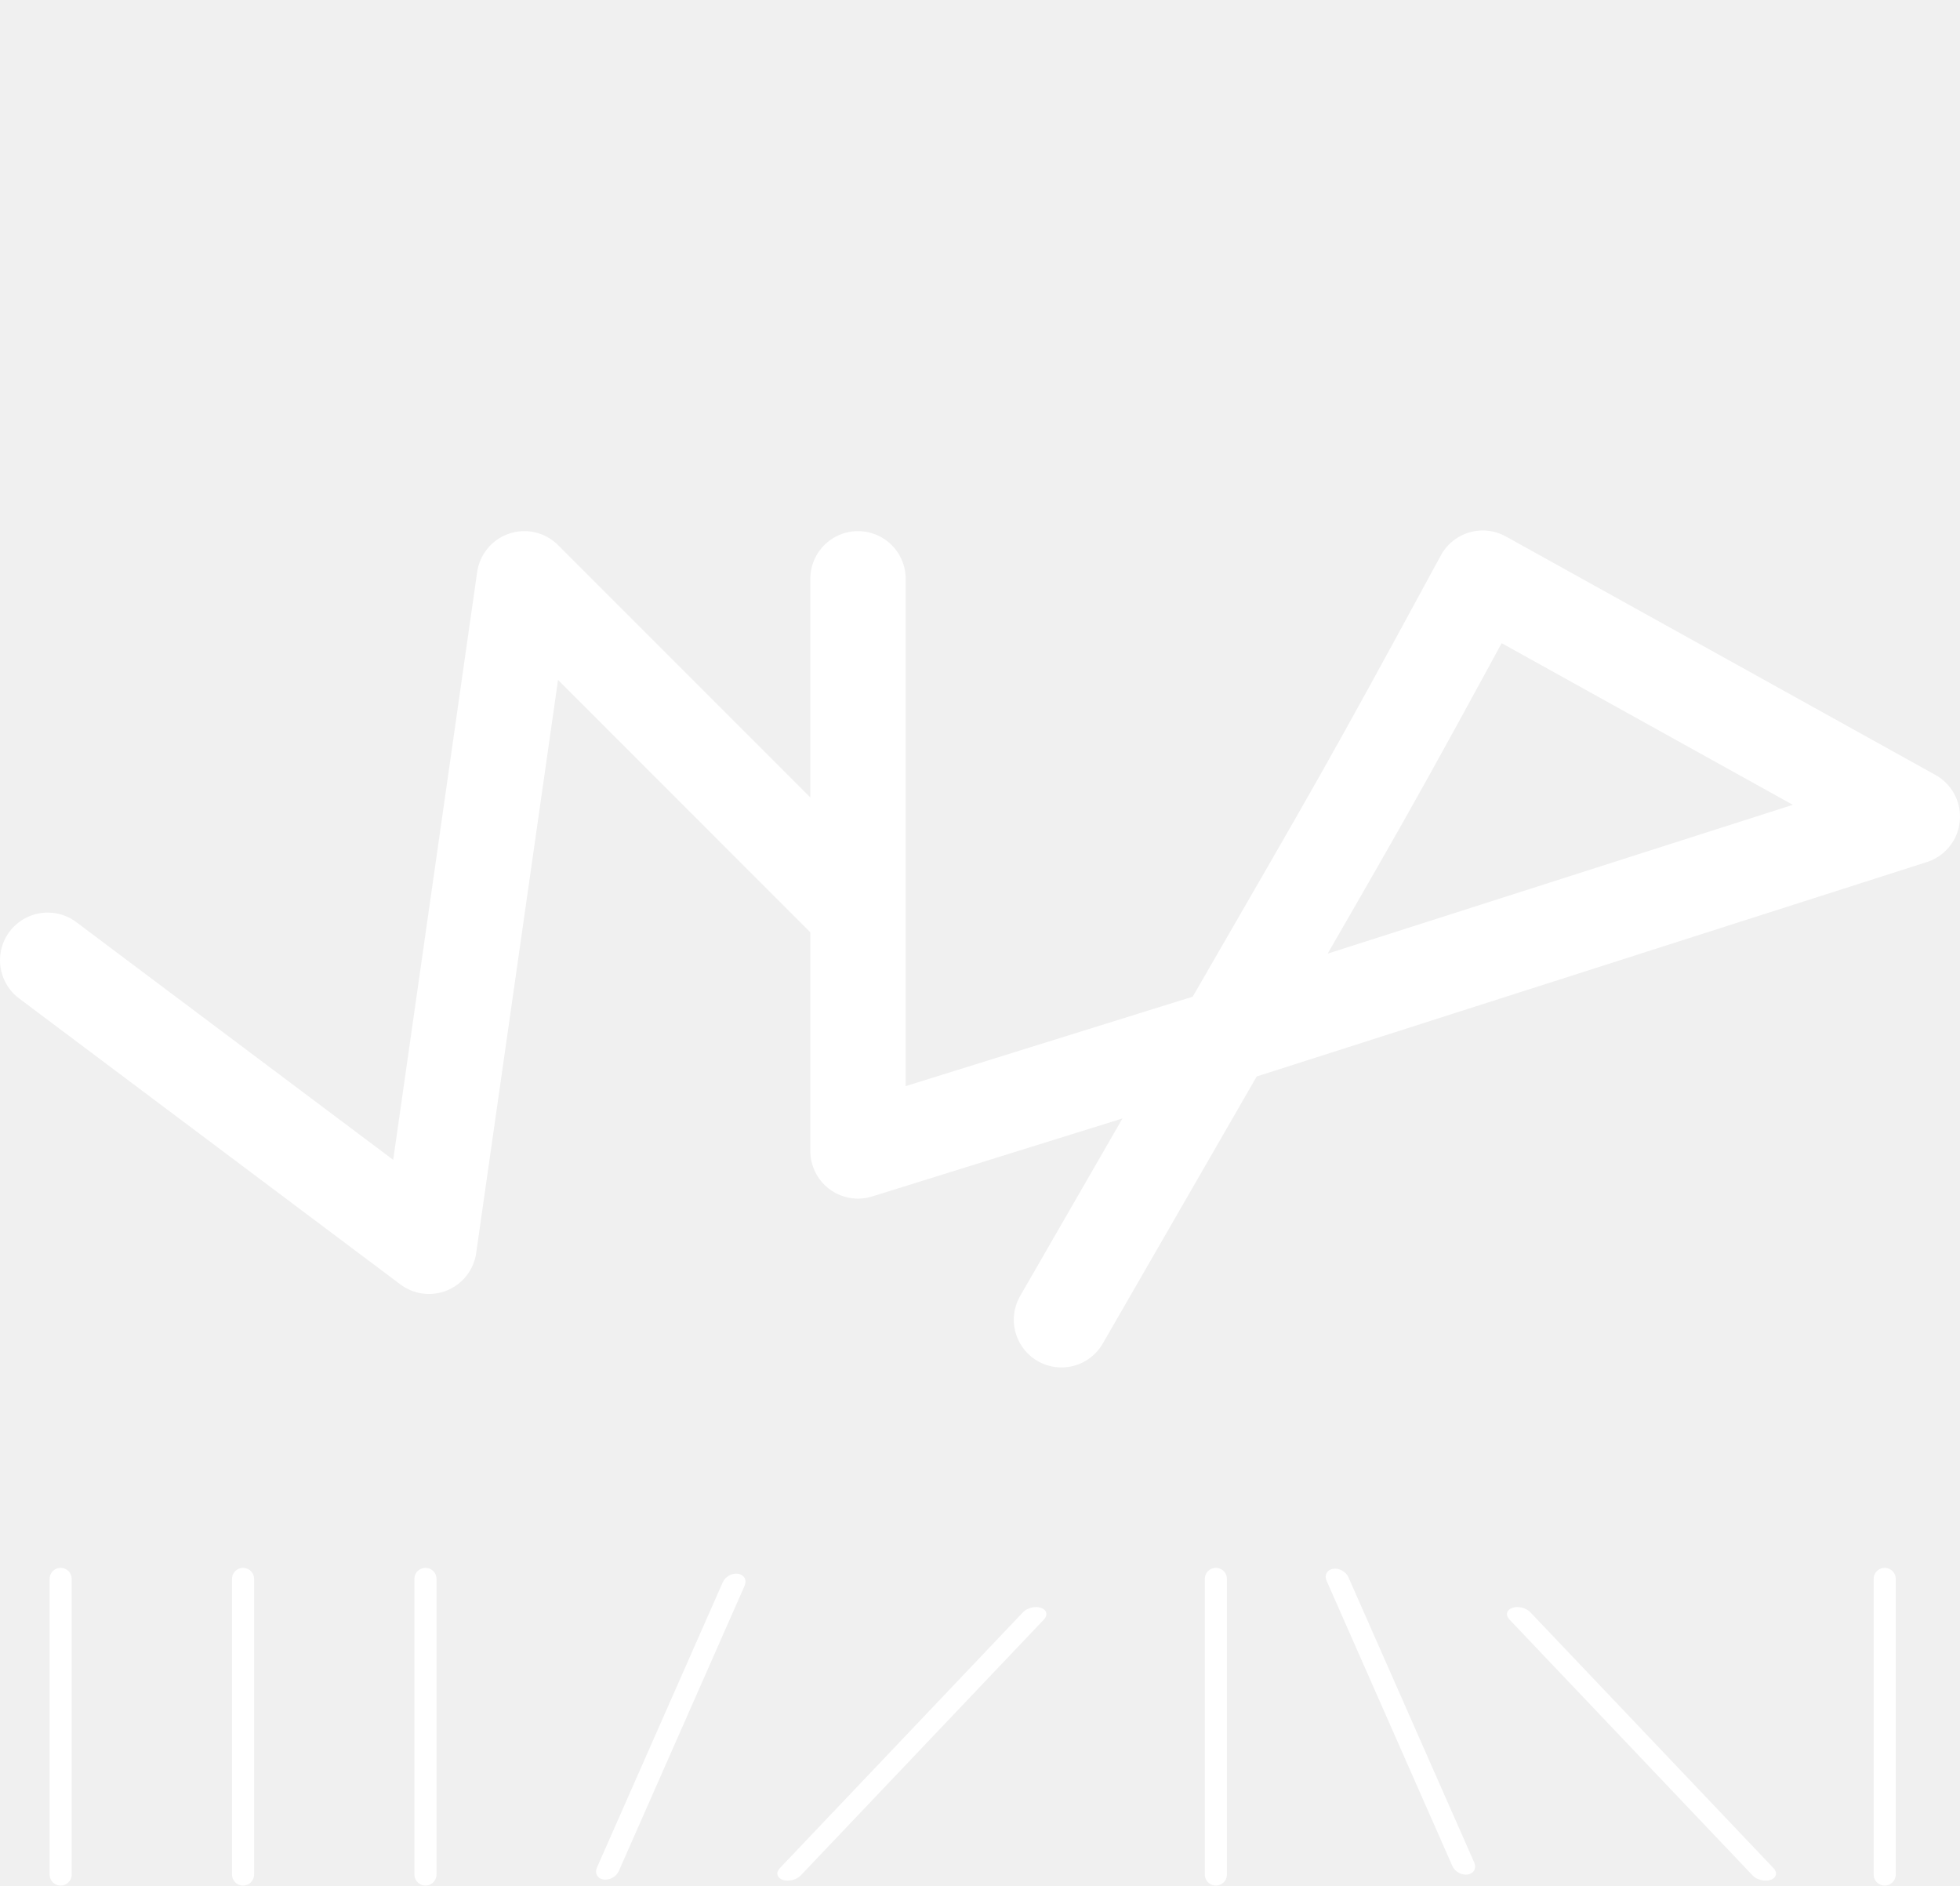
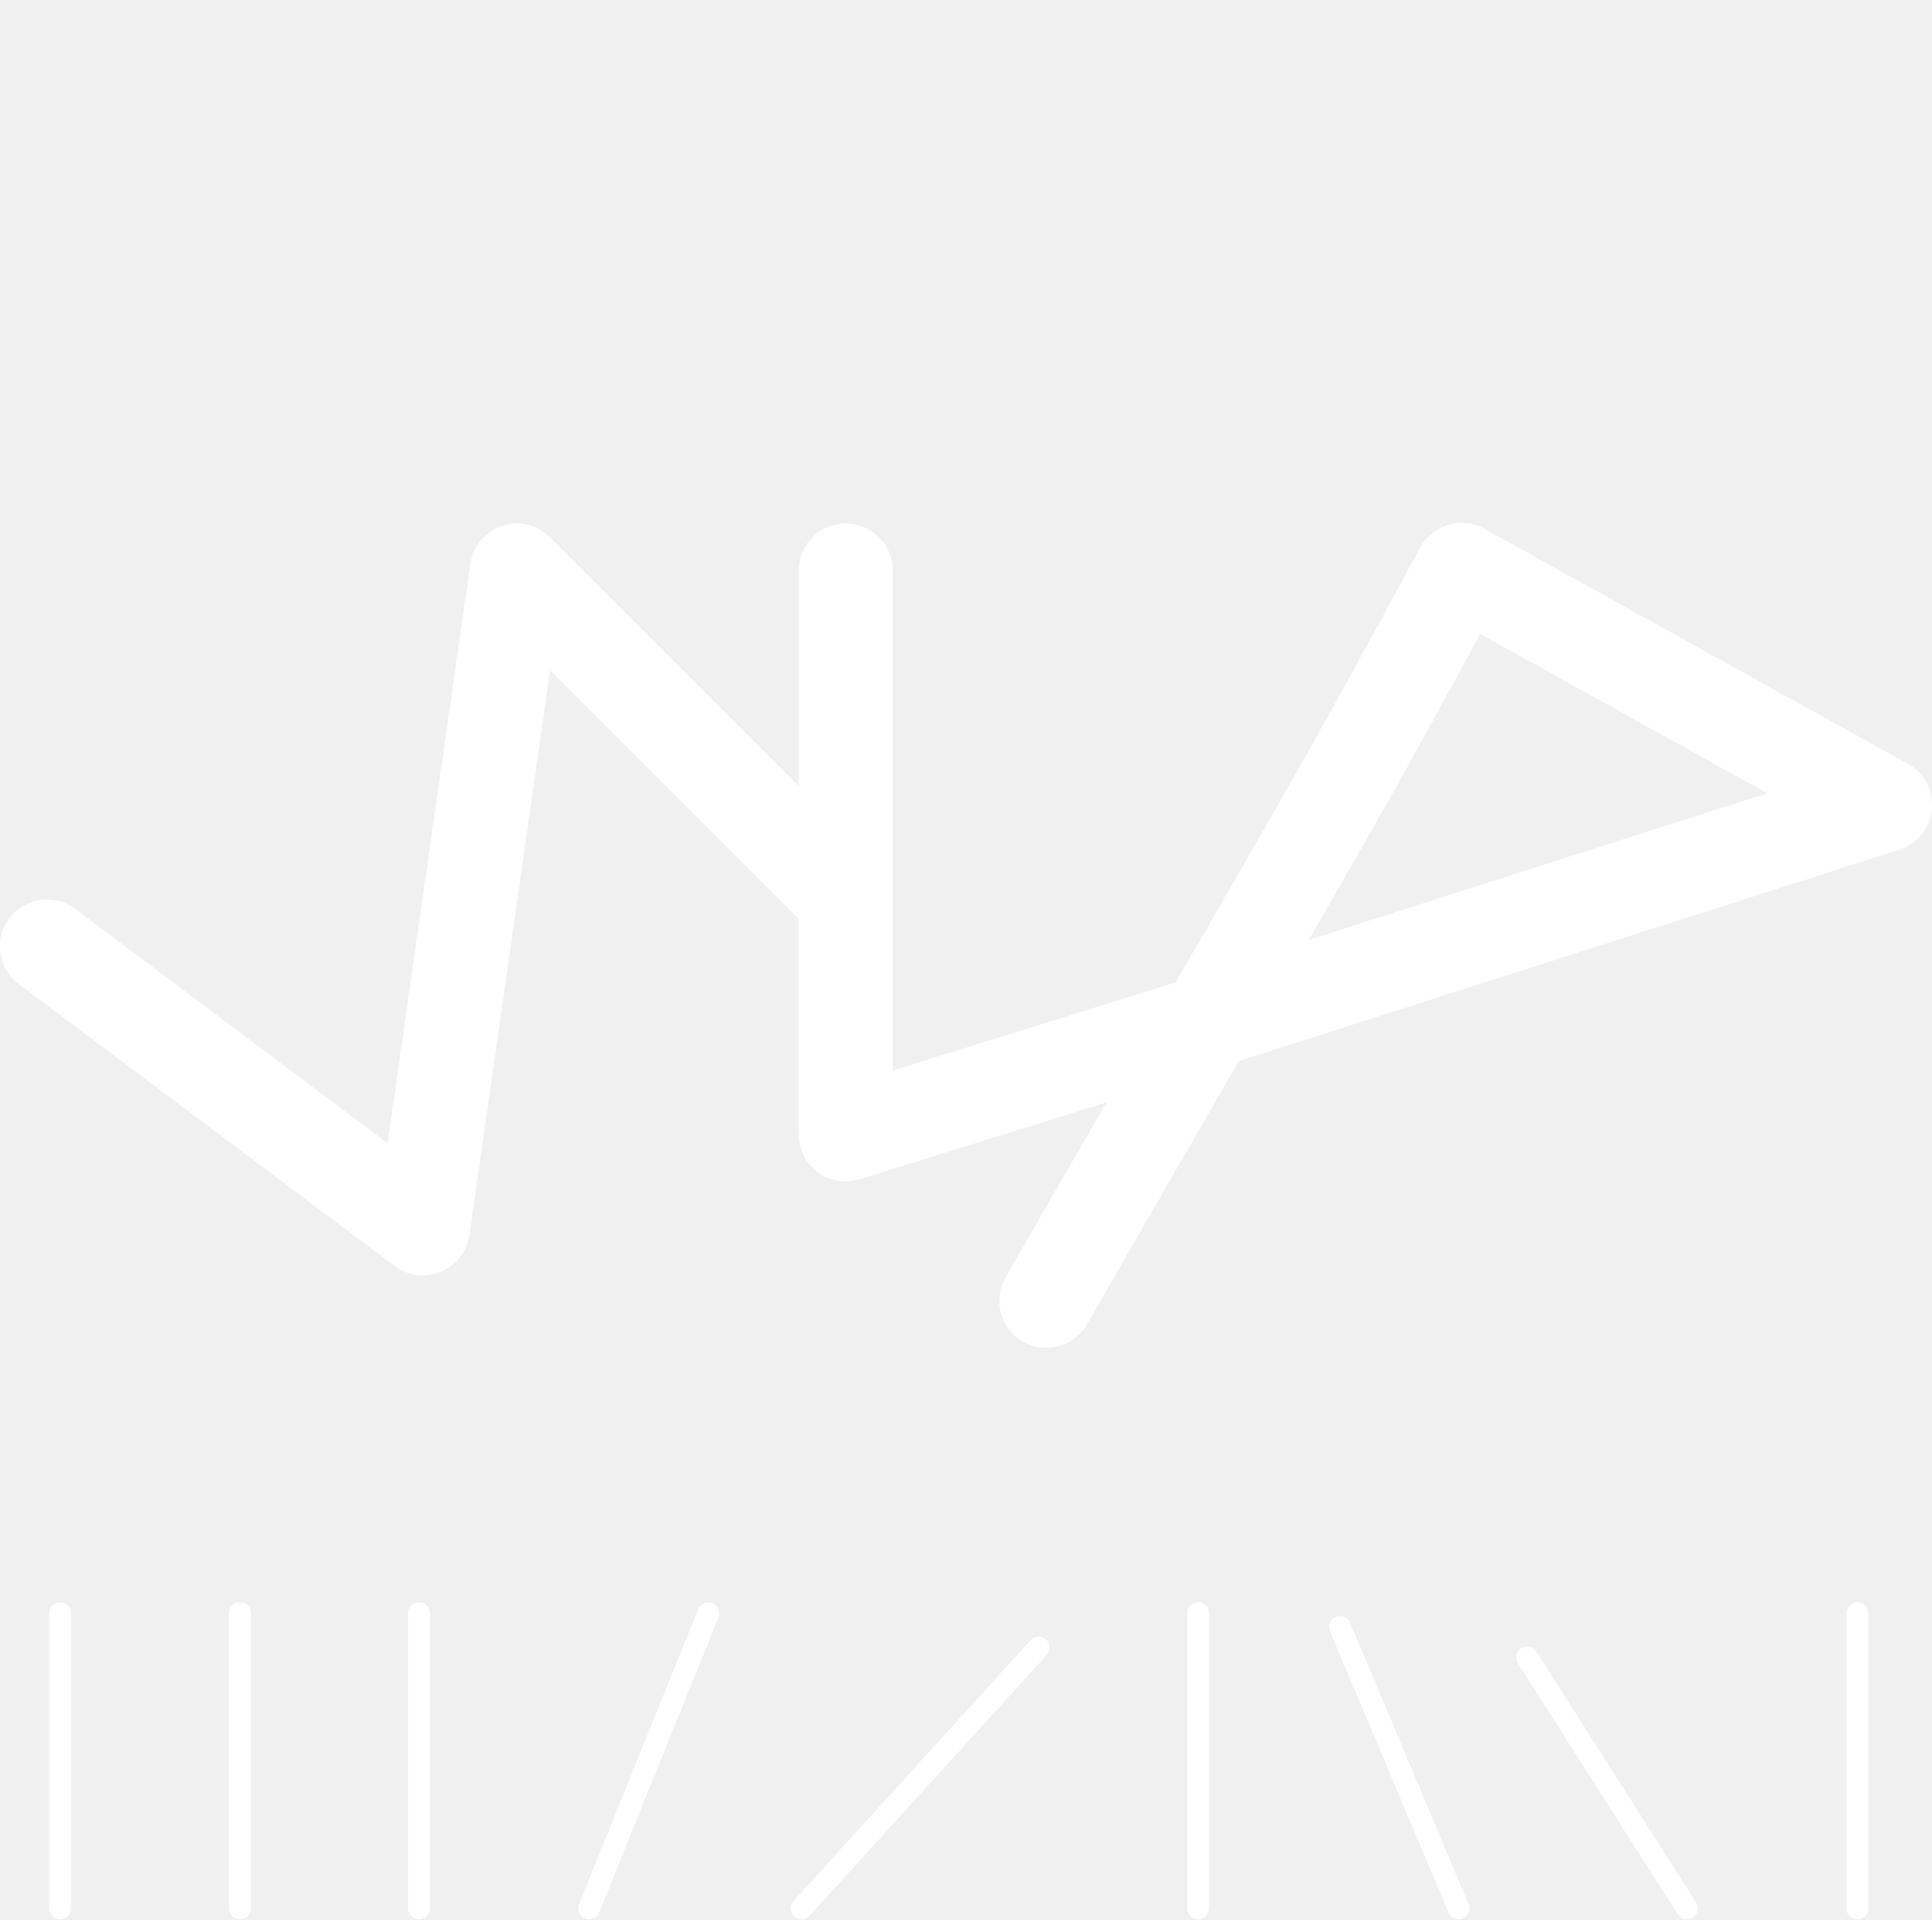
- <svg xmlns="http://www.w3.org/2000/svg" preserveAspectRatio="none" overflow="visible" style="display: block;" width="157.107" height="151.1" viewBox="0 0 157.107 151.1" fill="none">
-   <g id="Group 26">
-     <g id="Group 25">
-       <path id="Vector 21" d="M4.861 126.53L4.861 150.214" stroke="white" stroke-width="1.772" stroke-linecap="round" />
-       <path id="Vector 22" d="M19.482 126.53L19.482 150.214" stroke="white" stroke-width="1.772" stroke-linecap="round" />
-       <path id="Vector 23" d="M34.103 126.53L34.103 150.214" stroke="white" stroke-width="1.772" stroke-linecap="round" />
-       <path id="Vector 33" d="M151.071 126.53L151.071 150.214" stroke="white" stroke-width="1.772" stroke-linecap="round" />
-       <path id="Vector 24" d="M59.688 127.071C59.886 126.623 59.655 126.196 59.172 126.118C58.688 126.039 58.137 126.338 57.939 126.786L58.814 126.929L59.688 127.071ZM47.848 149.663C47.651 150.111 47.882 150.538 48.365 150.616C48.848 150.695 49.4 150.396 49.597 149.948L48.723 149.806L47.848 149.663ZM58.814 126.929L57.939 126.786L47.848 149.663L48.723 149.806L49.597 149.948L59.688 127.071L58.814 126.929Z" fill="white" />
-       <path id="Vector 31" d="M106.333 126.672C106.136 126.224 106.367 125.797 106.85 125.719C107.333 125.64 107.885 125.94 108.082 126.387L107.208 126.53L106.333 126.672ZM118.174 149.264C118.371 149.712 118.14 150.139 117.657 150.217C117.174 150.296 116.622 149.997 116.424 149.549L117.299 149.407L118.174 149.264ZM107.208 126.53L108.082 126.387L118.174 149.264L117.299 149.407L116.424 149.549L106.333 126.672L107.208 126.53Z" fill="white" />
-       <path id="Vector 25" d="M83.676 129.783C84.013 129.429 83.912 129.01 83.45 128.848C82.988 128.686 82.34 128.842 82.003 129.197L82.839 129.49L83.676 129.783ZM62.508 149.708C62.171 150.062 62.272 150.481 62.734 150.643C63.196 150.805 63.844 150.649 64.181 150.294L63.345 150.001L62.508 149.708ZM82.839 129.49L82.003 129.197L62.508 149.708L63.345 150.001L64.181 150.294L83.676 129.783L82.839 129.49Z" fill="white" />
-       <path id="Vector 32" d="M120.993 129.783C120.656 129.429 120.757 129.01 121.218 128.848C121.68 128.686 122.328 128.842 122.665 129.197L121.829 129.49L120.993 129.783ZM142.16 149.708C142.497 150.062 142.396 150.481 141.934 150.643C141.472 150.805 140.825 150.649 140.487 150.294L141.324 150.001L142.16 149.708ZM121.829 129.49L122.665 129.197L142.16 149.708L141.324 150.001L140.487 150.294L120.993 129.783L121.829 129.49Z" fill="white" />
-       <path id="Vector 30" d="M97.46 126.53L97.46 150.214" stroke="white" stroke-width="1.772" stroke-linecap="round" />
+ <svg xmlns="http://www.w3.org/2000/svg" preserveAspectRatio="none" overflow="visible" style="display: block;" width="157.107" height="156.043" viewBox="0 0 157.107 156.043" fill="none">
+   <g id="logo">
+     <path id="logoBug" d="M68.772 73.127L42.029 46.383L34.387 99.873L3.821 76.951M68.772 73.127L68.774 46.383M68.772 73.127L68.772 92.232L98.164 83.076M98.164 83.076C109.348 63.705 109.437 63.669 118.851 46.33L153.287 65.443L98.164 83.076ZM98.164 83.076C96.563 85.85 86.888 102.633 85.083 105.76" stroke="white" stroke-width="7.641" stroke-linecap="round" stroke-linejoin="round" />
+     <g id="highlight">
+       <path id="Vector 21" d="M4.893 131.156L4.893 155.156" stroke="white" stroke-width="1.772" stroke-linecap="round" />
+       <path id="Vector 22" d="M19.514 131.156L19.514 155.156" stroke="white" stroke-width="1.772" stroke-linecap="round" />
+       <path id="Vector 23" d="M34.071 131.156L34.071 155.156" stroke="white" stroke-width="1.772" stroke-linecap="round" />
+       <path id="Vector 35" d="M57.604 131.156L47.901 155.156" stroke="white" stroke-width="1.772" stroke-linecap="round" />
+       <path id="Vector 33" d="M151.04 131.156L151.04 155.156" stroke="white" stroke-width="1.772" stroke-linecap="round" />
+       <path id="Vector 36" d="M124.185 134.751L137.177 155.156" stroke="white" stroke-width="1.772" stroke-linecap="round" />
+       <path id="Vector 31" d="M108.969 132.279L118.605 155.156" stroke="white" stroke-width="1.772" stroke-linecap="round" />
+       <path id="Vector 25" d="M84.464 133.954L65.185 155.156" stroke="white" stroke-width="1.772" stroke-linecap="round" />
+       <path id="Vector 30" d="M97.429 131.156L97.429 155.156" stroke="white" stroke-width="1.772" stroke-linecap="round" />
    </g>
-     <path id="Vector 43" d="M68.772 73.127L42.029 46.383L34.387 99.873L3.821 76.951M68.772 73.127L68.774 46.383M68.772 73.127L68.772 92.232L98.164 83.075M98.164 83.075C109.348 63.705 109.437 63.669 118.851 46.33L153.287 65.443L98.164 83.075ZM98.164 83.075C96.563 85.85 86.888 102.633 85.083 105.76" stroke="white" stroke-width="7.641" stroke-linecap="round" stroke-linejoin="round" />
  </g>
</svg>
